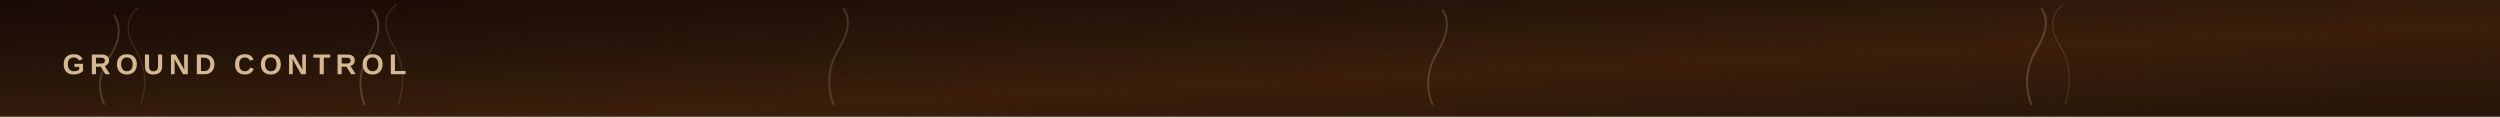
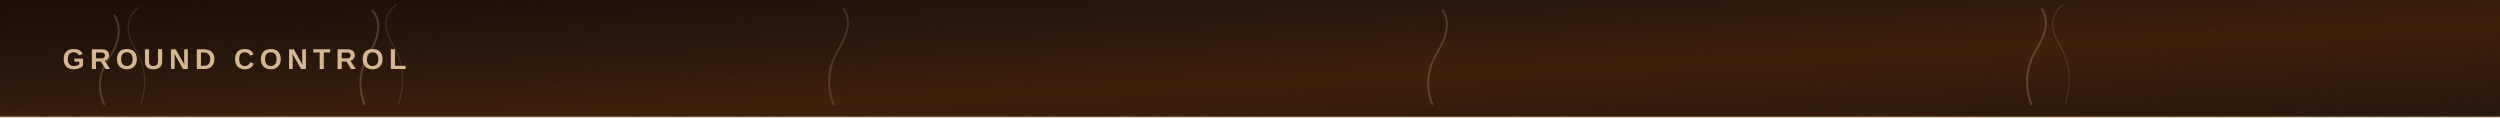
<svg xmlns="http://www.w3.org/2000/svg" viewBox="0 0 1920 90" width="1920" height="90" role="img" aria-label="Ground Control — Ristretto theme banner">
  <defs>
    <linearGradient id="bg-grad" x1="0%" y1="0%" x2="100%" y2="100%">
      <stop offset="0%" stop-color="#1A0A04" />
      <stop offset="30%" stop-color="#261509" />
      <stop offset="60%" stop-color="#3D1F0A" />
      <stop offset="100%" stop-color="#261509" />
    </linearGradient>
    <filter id="grain" x="0%" y="0%" width="100%" height="100%" color-interpolation-filters="sRGB">
      <feTurbulence type="fractalNoise" baseFrequency="0.65" numOctaves="3" stitchTiles="stitch" result="noise" />
      <feColorMatrix type="saturate" values="0" in="noise" result="grey" />
-       <feBlend in="SourceGraphic" in2="grey" mode="overlay" result="blended" />
-       <feComposite in="blended" in2="SourceGraphic" operator="in" />
+       <feComposite in="grey" in2="SourceAlpha" operator="in" />
    </filter>
  </defs>
  <rect width="1920" height="90" fill="url(#bg-grad)" />
  <rect width="1920" height="90" filter="url(#grain)" opacity="0.04" />
  <path d="M 80 80 Q 72 62 84 44 Q 96 26 88 12" stroke="#E8C9A0" stroke-width="1.5" fill="none" stroke-opacity="0.20" stroke-linecap="round" />
  <path d="M 108 80 Q 116 58 104 38 Q 92 18 106 6" stroke="#E8C9A0" stroke-width="1.0" fill="none" stroke-opacity="0.13" stroke-linecap="round" />
  <path d="M 280 80 Q 272 60 284 40 Q 296 20 286 8" stroke="#E8C9A0" stroke-width="1.5" fill="none" stroke-opacity="0.22" stroke-linecap="round" />
  <path d="M 306 80 Q 314 55 302 35 Q 290 15 304 4" stroke="#E8C9A0" stroke-width="1.0" fill="none" stroke-opacity="0.14" stroke-linecap="round" />
  <path d="M 640 80 Q 632 58 644 38 Q 656 18 648 7" stroke="#E8C9A0" stroke-width="1.5" fill="none" stroke-opacity="0.18" stroke-linecap="round" />
  <path d="M 1100 80 Q 1092 60 1104 40 Q 1116 20 1108 8" stroke="#E8C9A0" stroke-width="1.5" fill="none" stroke-opacity="0.20" stroke-linecap="round" />
  <path d="M 1560 80 Q 1552 58 1564 38 Q 1576 18 1568 7" stroke="#E8C9A0" stroke-width="1.5" fill="none" stroke-opacity="0.22" stroke-linecap="round" />
  <path d="M 1586 80 Q 1594 55 1582 35 Q 1570 15 1584 4" stroke="#E8C9A0" stroke-width="1.0" fill="none" stroke-opacity="0.13" stroke-linecap="round" />
-   <text x="48" y="57" font-family="'SF Pro Display', 'Segoe UI', 'Helvetica Neue', Arial, sans-serif" font-size="22" font-weight="600" letter-spacing="0.18em" fill="#E8C9A0" fill-opacity="0.90" text-rendering="geometricPrecision">GROUND CONTROL</text>
+   <text x="48" y="53" font-family="'SF Pro Display', 'Segoe UI', 'Helvetica Neue', Arial, sans-serif" font-size="22" font-weight="600" letter-spacing="0.18em" fill="#E8C9A0" fill-opacity="0.90" text-rendering="geometricPrecision">GROUND CONTROL</text>
  <rect x="0" y="89" width="1920" height="1" fill="#E8C9A0" fill-opacity="0.30" />
</svg>
